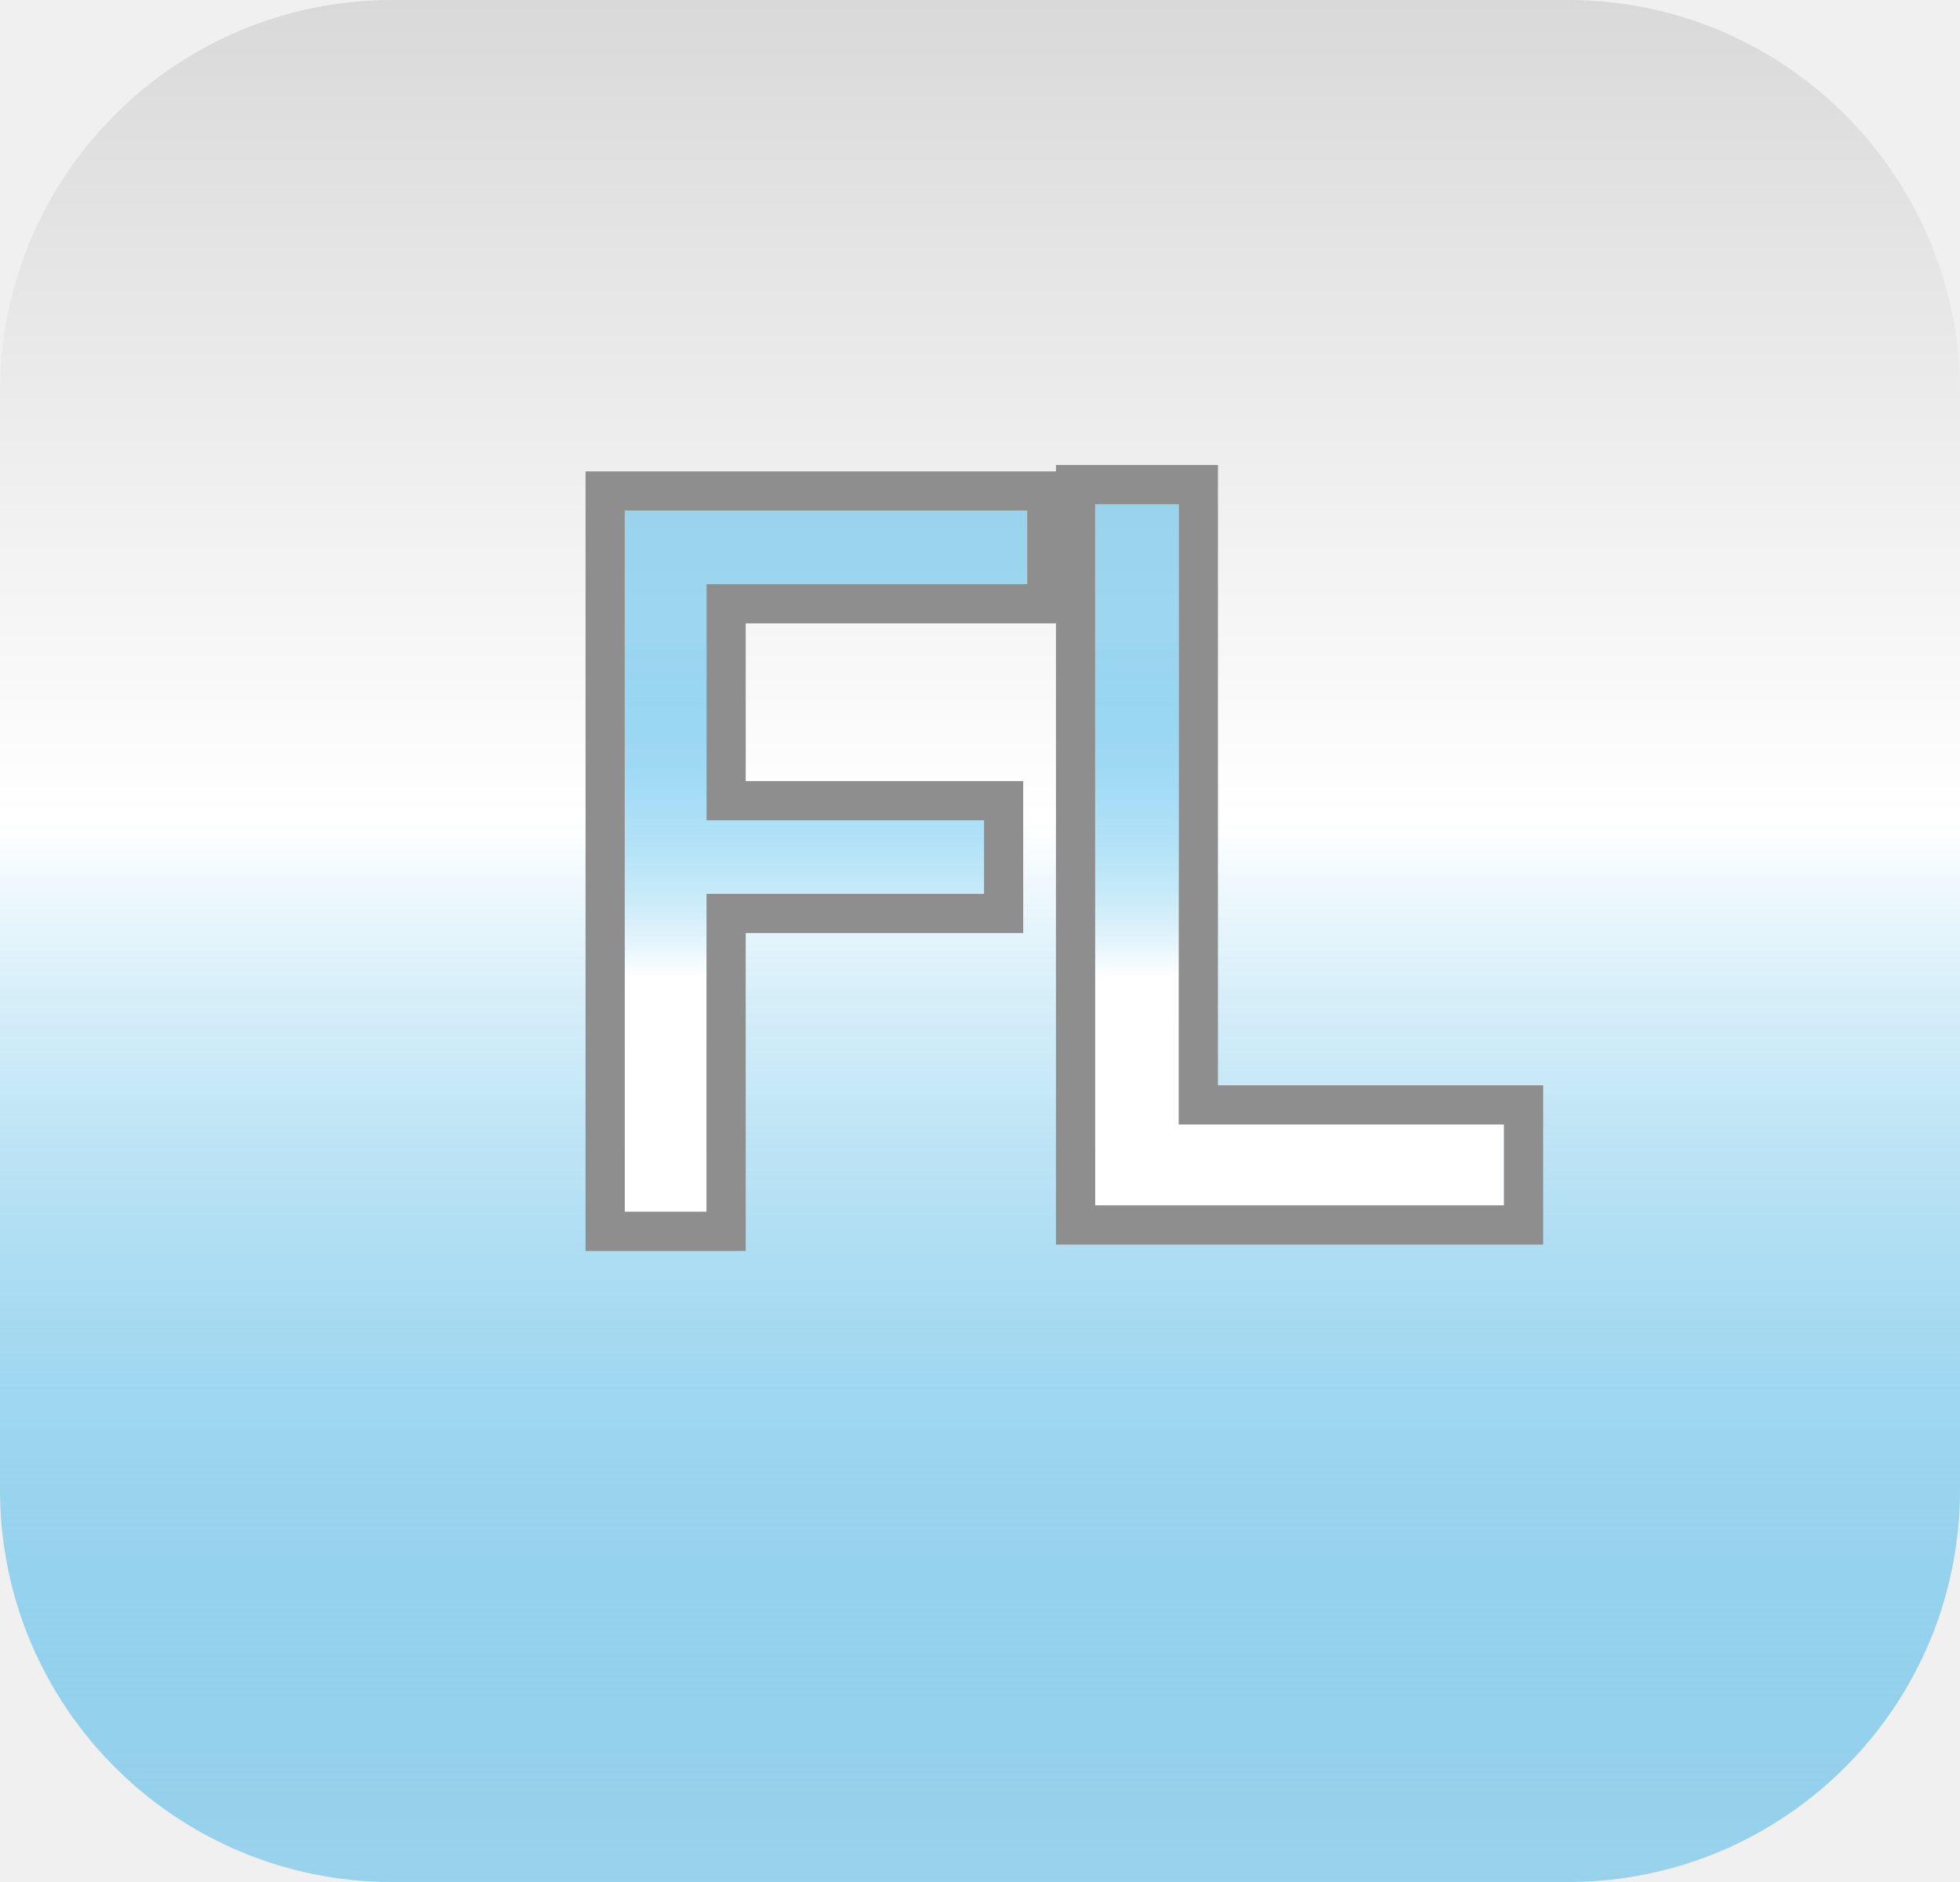
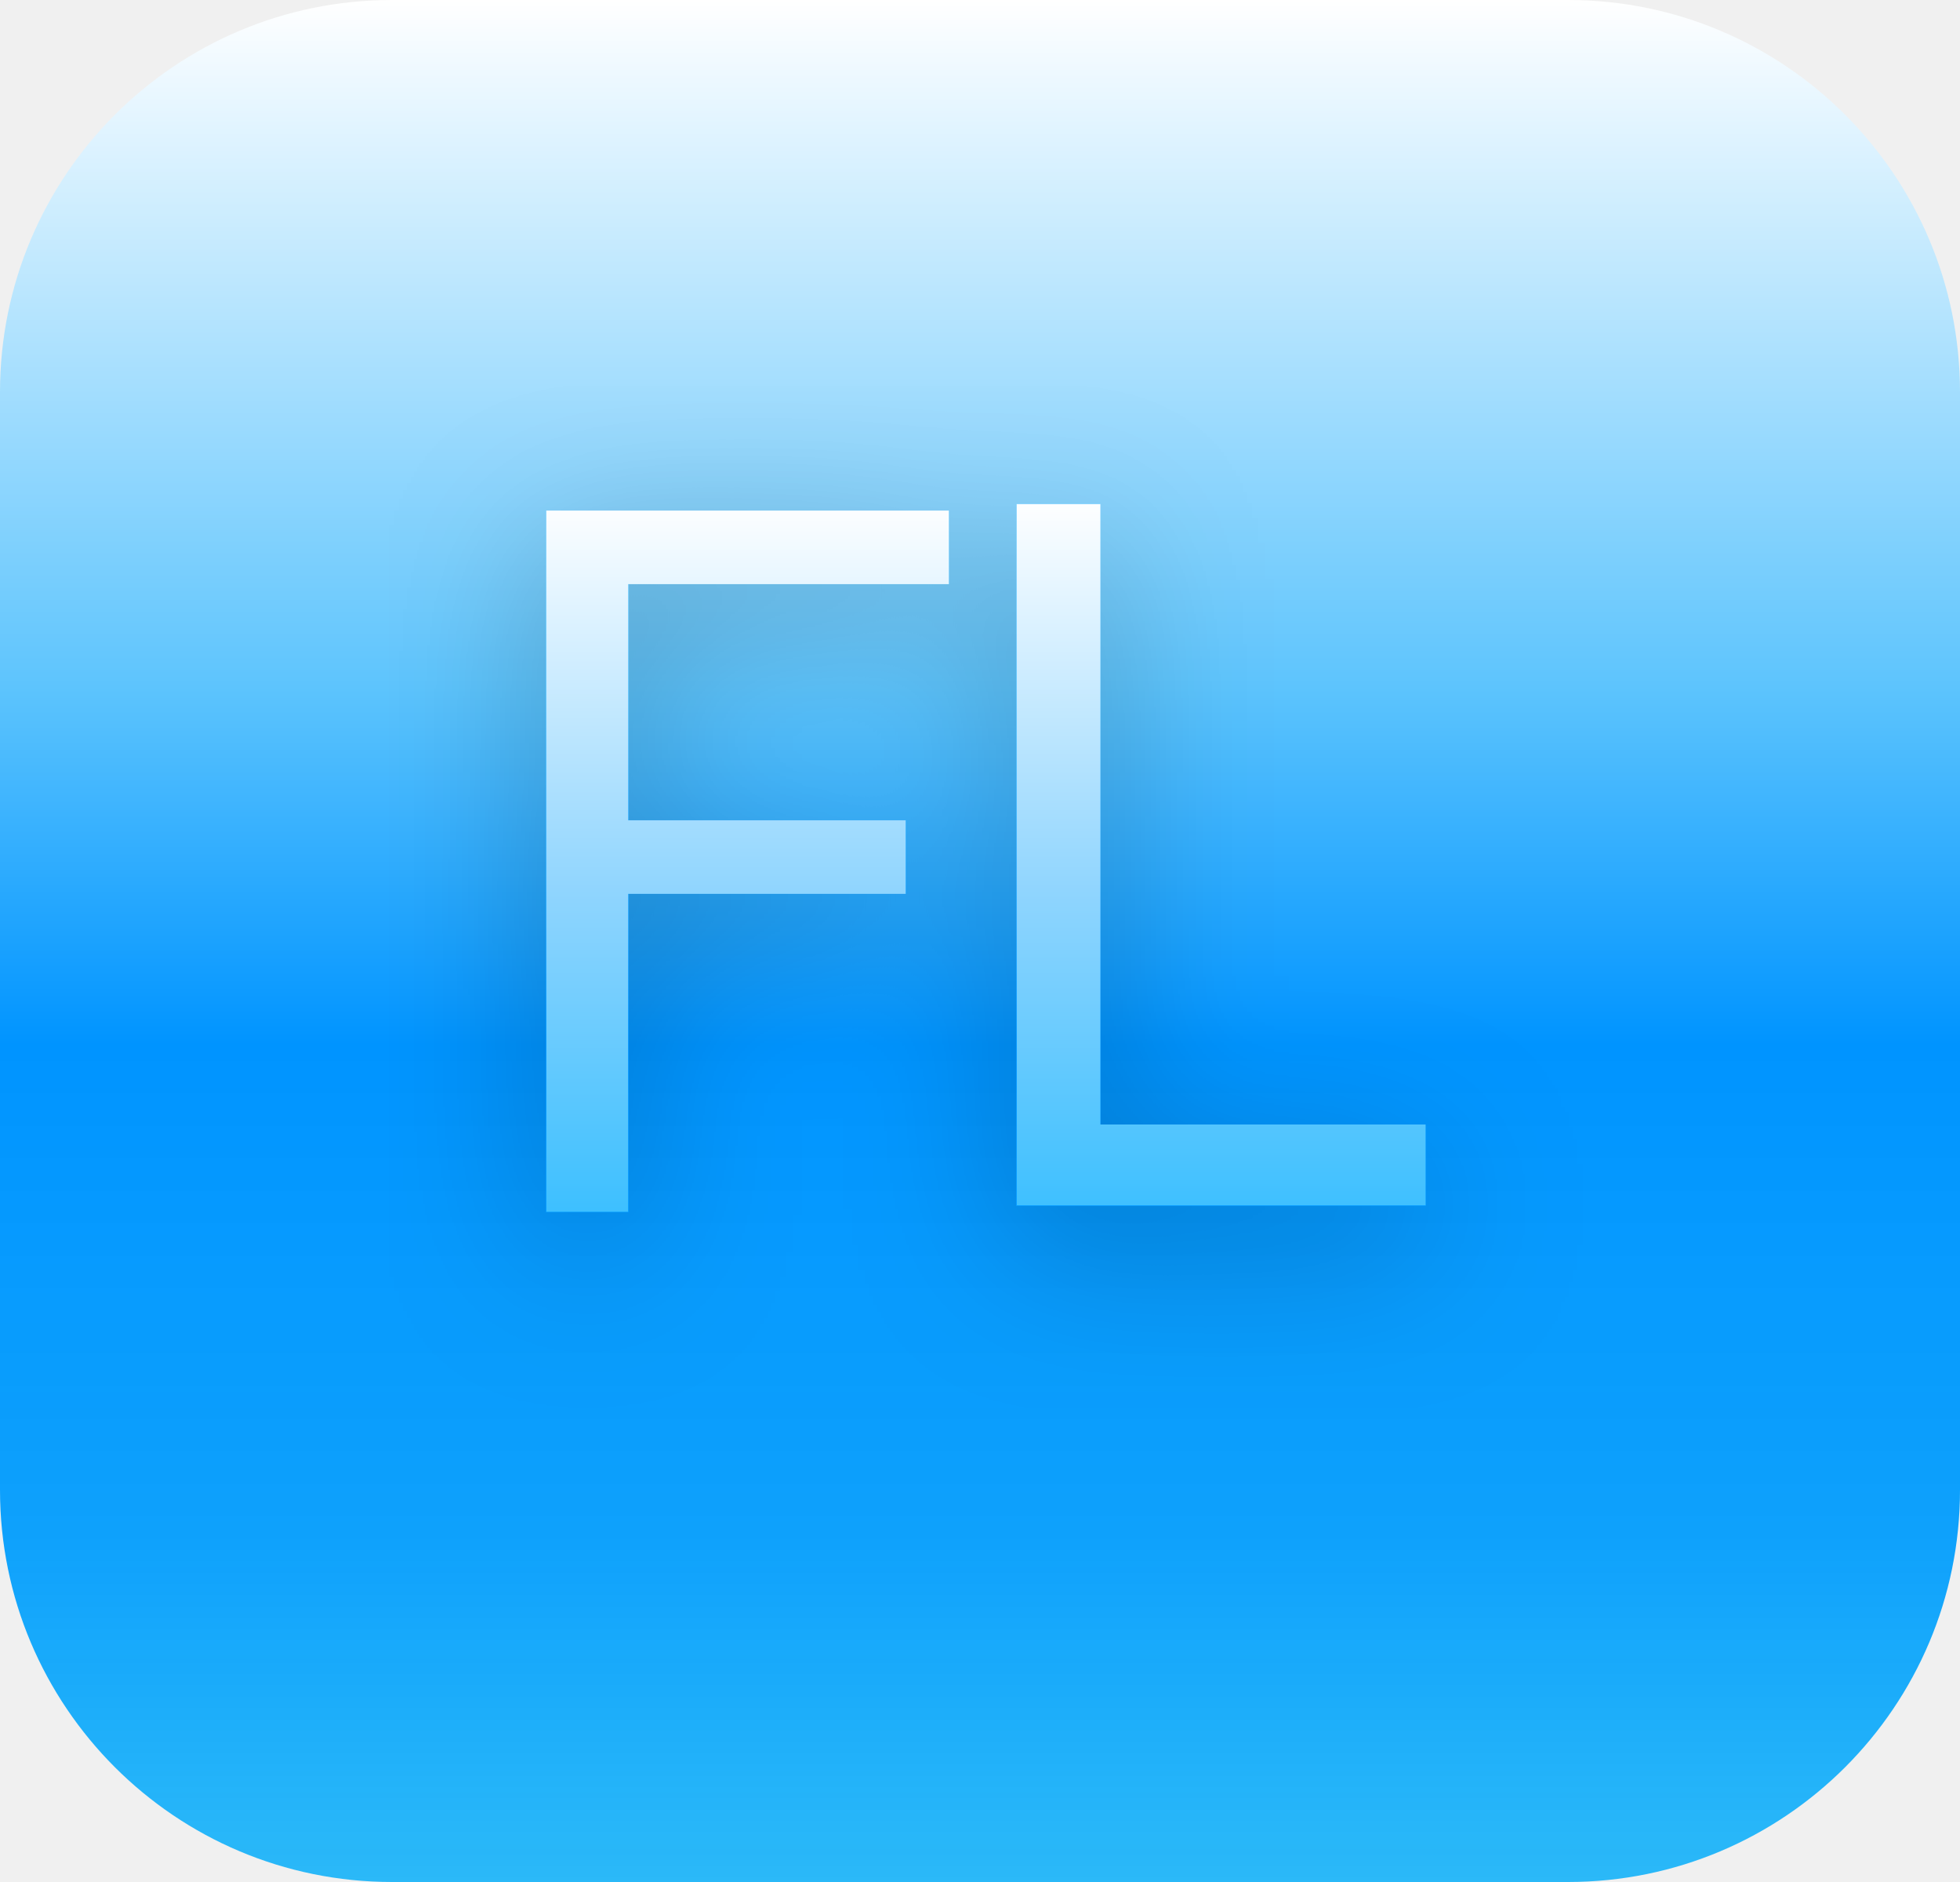
<svg xmlns="http://www.w3.org/2000/svg" width="50" height="48" viewBox="0 0 50 48" fill="none">
-   <path d="M0 10C0 4.477 4.477 0 10 0H40C45.523 0 50 4.477 50 10V38C50 43.523 45.523 48 40 48H10C4.477 48 0 43.523 0 38V10Z" fill="url(#paint0_linear_0_1)" />
-   <mask id="path-2-outside-1_0_1" maskUnits="userSpaceOnUse" x="14" y="11" width="26" height="21" fill="black">
-     <rect fill="white" x="14" y="11" width="26" height="21" />
-     <path d="M15.938 30.906V13.023H26.203V14.898H18.023V20.922H25.102V22.797H18.023V30.906H15.938ZM27.938 30.742V12.859H30.07V28.68H38.367V30.742H27.938Z" />
-   </mask>
-   <path d="M15.938 30.906V13.023H26.203V14.898H18.023V20.922H25.102V22.797H18.023V30.906H15.938ZM27.938 30.742V12.859H30.07V28.68H38.367V30.742H27.938Z" fill="url(#paint1_linear_0_1)" />
-   <path d="M15.938 30.906H14.938V31.906H15.938V30.906ZM15.938 13.023V12.023H14.938V13.023H15.938ZM26.203 13.023H27.203V12.023H26.203V13.023ZM26.203 14.898V15.898H27.203V14.898H26.203ZM18.023 14.898V13.898H17.023V14.898H18.023ZM18.023 20.922H17.023V21.922H18.023V20.922ZM25.102 20.922H26.102V19.922H25.102V20.922ZM25.102 22.797V23.797H26.102V22.797H25.102ZM18.023 22.797V21.797H17.023V22.797H18.023ZM18.023 30.906V31.906H19.023V30.906H18.023ZM16.938 30.906V13.023H14.938V30.906H16.938ZM15.938 14.023H26.203V12.023H15.938V14.023ZM25.203 13.023V14.898H27.203V13.023H25.203ZM26.203 13.898H18.023V15.898H26.203V13.898ZM17.023 14.898V20.922H19.023V14.898H17.023ZM18.023 21.922H25.102V19.922H18.023V21.922ZM24.102 20.922V22.797H26.102V20.922H24.102ZM25.102 21.797H18.023V23.797H25.102V21.797ZM17.023 22.797V30.906H19.023V22.797H17.023ZM18.023 29.906H15.938V31.906H18.023V29.906ZM27.938 30.742H26.938V31.742H27.938V30.742ZM27.938 12.859V11.859H26.938V12.859H27.938ZM30.07 12.859H31.07V11.859H30.07V12.859ZM30.07 28.68H29.07V29.68H30.07V28.68ZM38.367 28.68H39.367V27.68H38.367V28.68ZM38.367 30.742V31.742H39.367V30.742H38.367ZM28.938 30.742V12.859H26.938V30.742H28.938ZM27.938 13.859H30.07V11.859H27.938V13.859ZM29.07 12.859V28.68H31.07V12.859H29.07ZM30.07 29.68H38.367V27.68H30.07V29.68ZM37.367 28.68V30.742H39.367V28.68H37.367ZM38.367 29.742H27.938V31.742H38.367V29.742Z" fill="#8E8E8E" mask="url(#path-2-outside-1_0_1)" />
+   <g clip-path="url(#clip0_5_2)">
+     <path d="M0 10C0 4.477 4.477 0 10 0H40C45.523 0 50 4.477 50 10V38C50 43.523 45.523 48 40 48H10C4.477 48 0 43.523 0 38V10Z" fill="url(#paint0_linear_5_2)" />
+     <g filter="url(#filter0_d_5_2)">
+       <path d="M13.938 30.906V13.023H24.203V14.898H16.023V20.922H23.102V22.797H16.023V30.906H13.938ZM25.938 30.742V12.859H28.07V28.68H36.367V30.742H25.938Z" fill="url(#paint1_linear_5_2)" />
+     </g>
+   </g>
  <defs>
-     <linearGradient id="paint0_linear_0_1" x1="25" y1="0" x2="25" y2="48" gradientUnits="userSpaceOnUse">
-       <stop stop-color="#D9D9D9" />
-       <stop offset="0.435" stop-color="white" />
-       <stop offset="1" stop-color="#009DE3" stop-opacity="0.361" />
+     <filter id="filter0_d_5_2" x="9.938" y="9.859" width="30.43" height="26.047" filterUnits="userSpaceOnUse" color-interpolation-filters="sRGB">
+       <feFlood flood-opacity="0" result="BackgroundImageFix" />
+       <feColorMatrix in="SourceAlpha" type="matrix" values="0 0 0 0 0 0 0 0 0 0 0 0 0 0 0 0 0 0 127 0" result="hardAlpha" />
+       <feOffset dy="1" />
+       <feGaussianBlur stdDeviation="2" />
+       <feComposite in2="hardAlpha" operator="out" />
+       <feColorMatrix type="matrix" values="0 0 0 0 0 0 0 0 0 0 0 0 0 0 0 0 0 0 0.25 0" />
+       <feBlend mode="normal" in2="BackgroundImageFix" result="effect1_dropShadow_5_2" />
+       <feBlend mode="normal" in="SourceGraphic" in2="effect1_dropShadow_5_2" result="shape" />
+     </filter>
+     <linearGradient id="paint0_linear_5_2" x1="25" y1="0" x2="25" y2="48" gradientUnits="userSpaceOnUse">
+       <stop stop-color="white" />
+       <stop offset="0.365" stop-color="#5DC4FD" />
+       <stop offset="0.555" stop-color="#0094FF" />
+       <stop offset="0.705" stop-color="#0099FE" stop-opacity="0.966" />
+       <stop offset="0.815" stop-color="#009CFD" stop-opacity="0.941" />
+       <stop offset="1" stop-color="#00ADFA" stop-opacity="0.82" />
    </linearGradient>
-     <linearGradient id="paint1_linear_0_1" x1="29" y1="10" x2="29" y2="39" gradientUnits="userSpaceOnUse">
-       <stop offset="0.21" stop-color="#009DE3" stop-opacity="0.361" />
-       <stop offset="0.515" stop-color="white" />
+     <linearGradient id="paint1_linear_5_2" x1="25" y1="10" x2="25" y2="37" gradientUnits="userSpaceOnUse">
+       <stop offset="0.1" stop-color="white" />
+       <stop offset="0.47" stop-color="#90D5FE" />
+       <stop offset="1" stop-color="#00B0FF" />
    </linearGradient>
+     <clipPath id="clip0_5_2">
+       <rect width="50" height="48" fill="white" />
+     </clipPath>
  </defs>
</svg>
